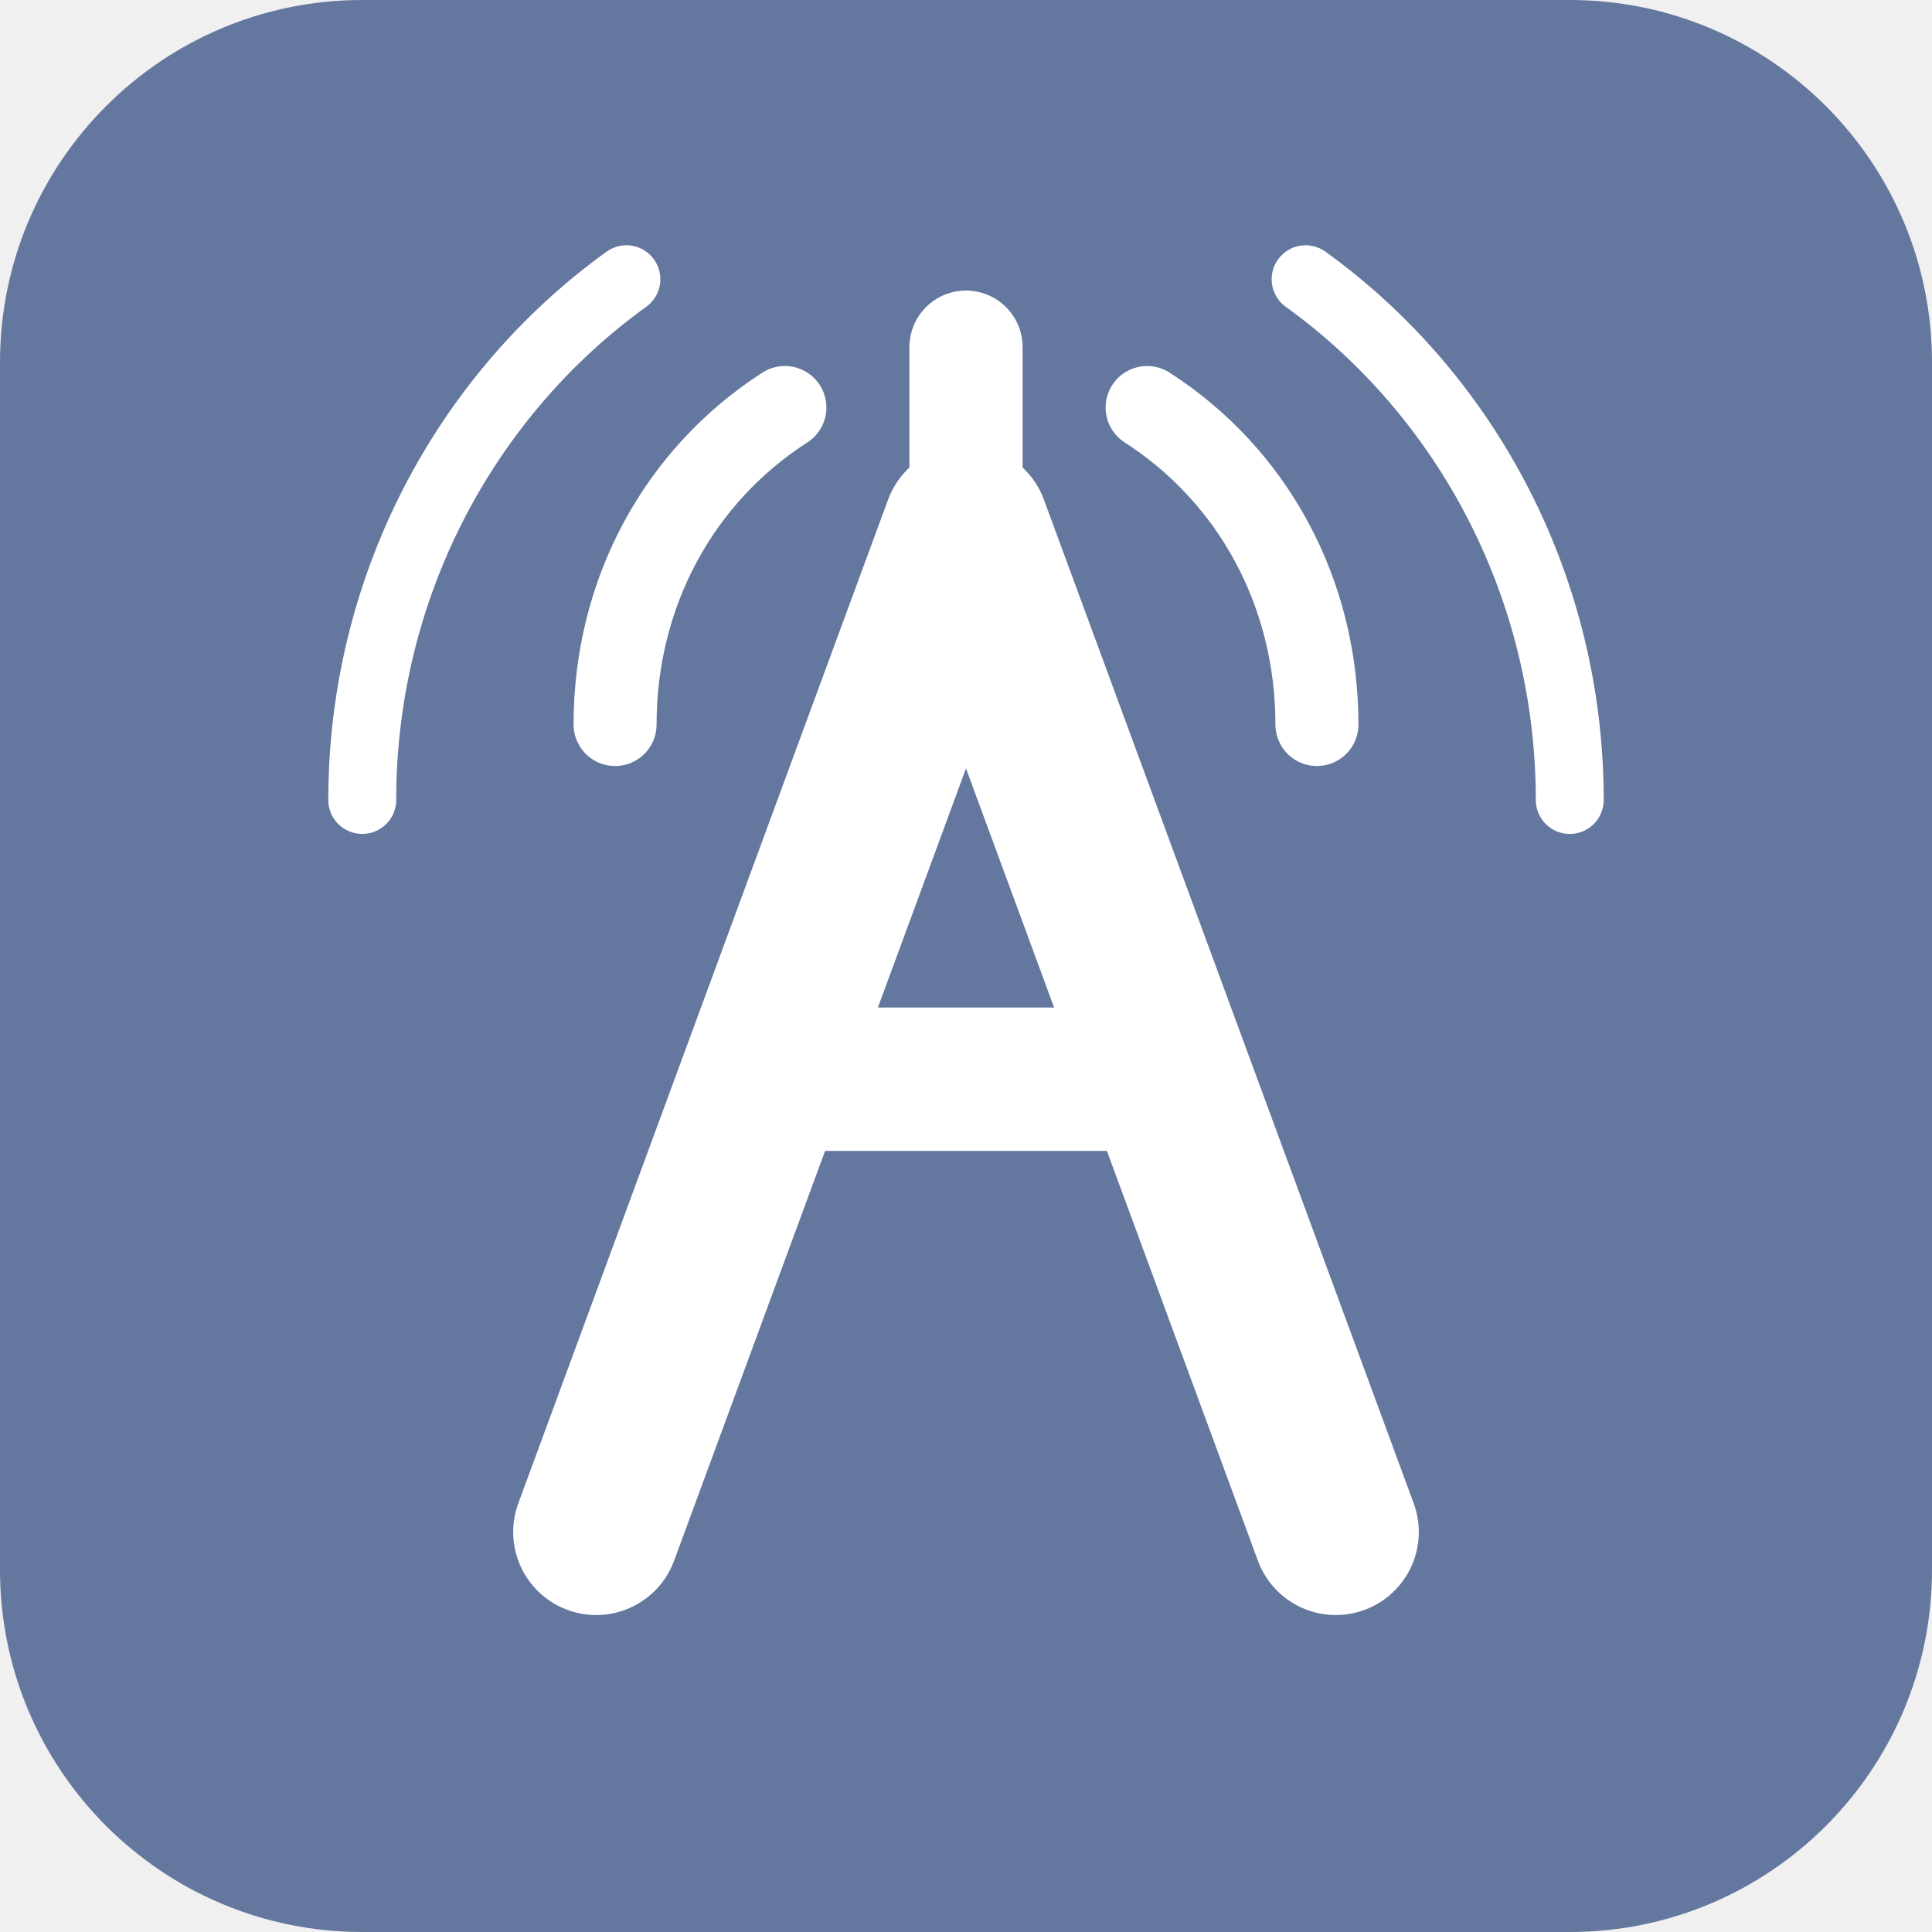
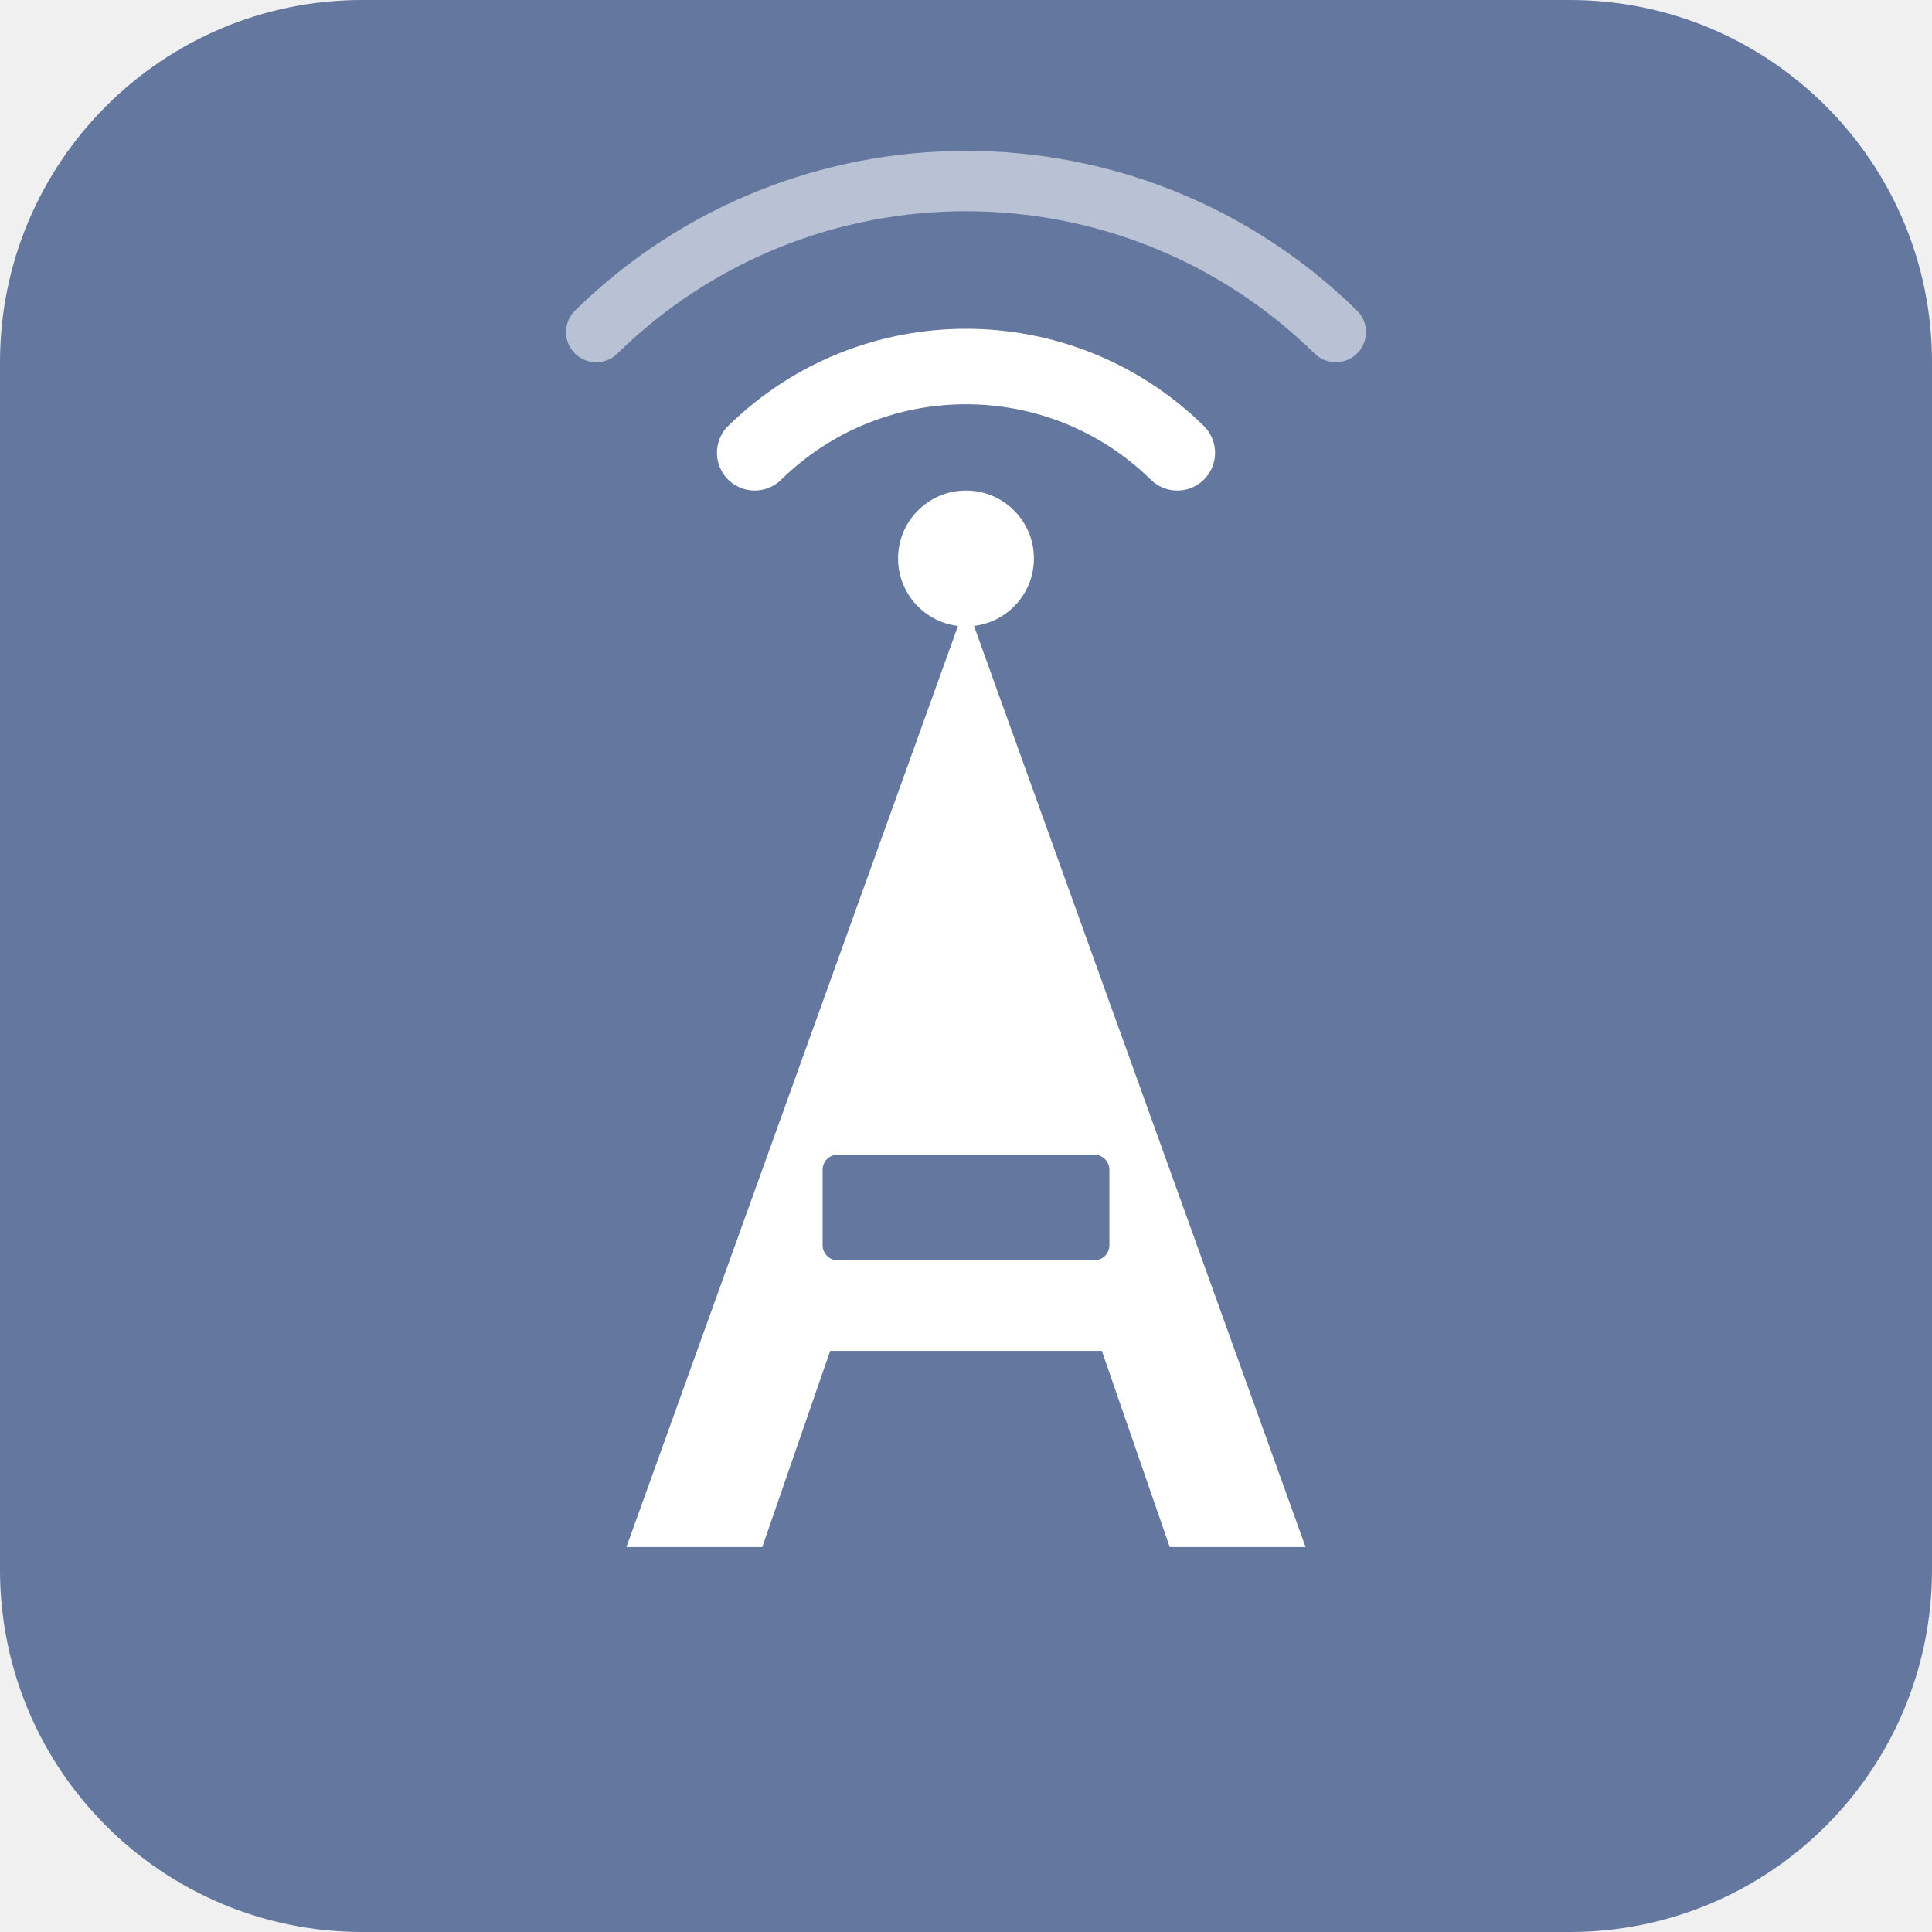
<svg xmlns="http://www.w3.org/2000/svg" viewBox="0 0 512 512" role="img" aria-label="Web Antenna icon">
  <rect width="512" height="512" rx="96" fill="#64779f" />
-   <g fill="none" stroke="#ffffff" stroke-linecap="round" stroke-linejoin="round">
-     <path d="M158 406 256 140 354 406" stroke-width="44" />
-     <path d="M208 286h96" stroke-width="38" />
-     <path d="M256 92v92" stroke-width="30" />
-     <path d="M208 108c-28 18-45 49-45 84" stroke-width="22" />
-     <path d="M304 108c28 18 45 49 45 84" stroke-width="22" />
-     <path d="M166 74c-43 31-70 82-70 138" stroke-width="18" />
-     <path d="M346 74c43 31 70 82 70 138" stroke-width="18" />
-   </g>
+   <path d="M256 160l-90 250h36l18-52h72l18 52h36z" fill="#ffffff" />
+   <rect x="218" y="306" width="76" height="28" rx="4" fill="#64779f" />
+   <circle cx="256" cy="148" r="18" fill="#ffffff" />
+   <path d="M200 120a80 80 0 0 1 112 0" fill="none" stroke="#ffffff" stroke-width="20" stroke-linecap="round" />
+   <path d="M158 88a140 140 0 0 1 196 0" fill="none" stroke="#ffffff" stroke-width="16" stroke-linecap="round" opacity="0.55" />
</svg>
